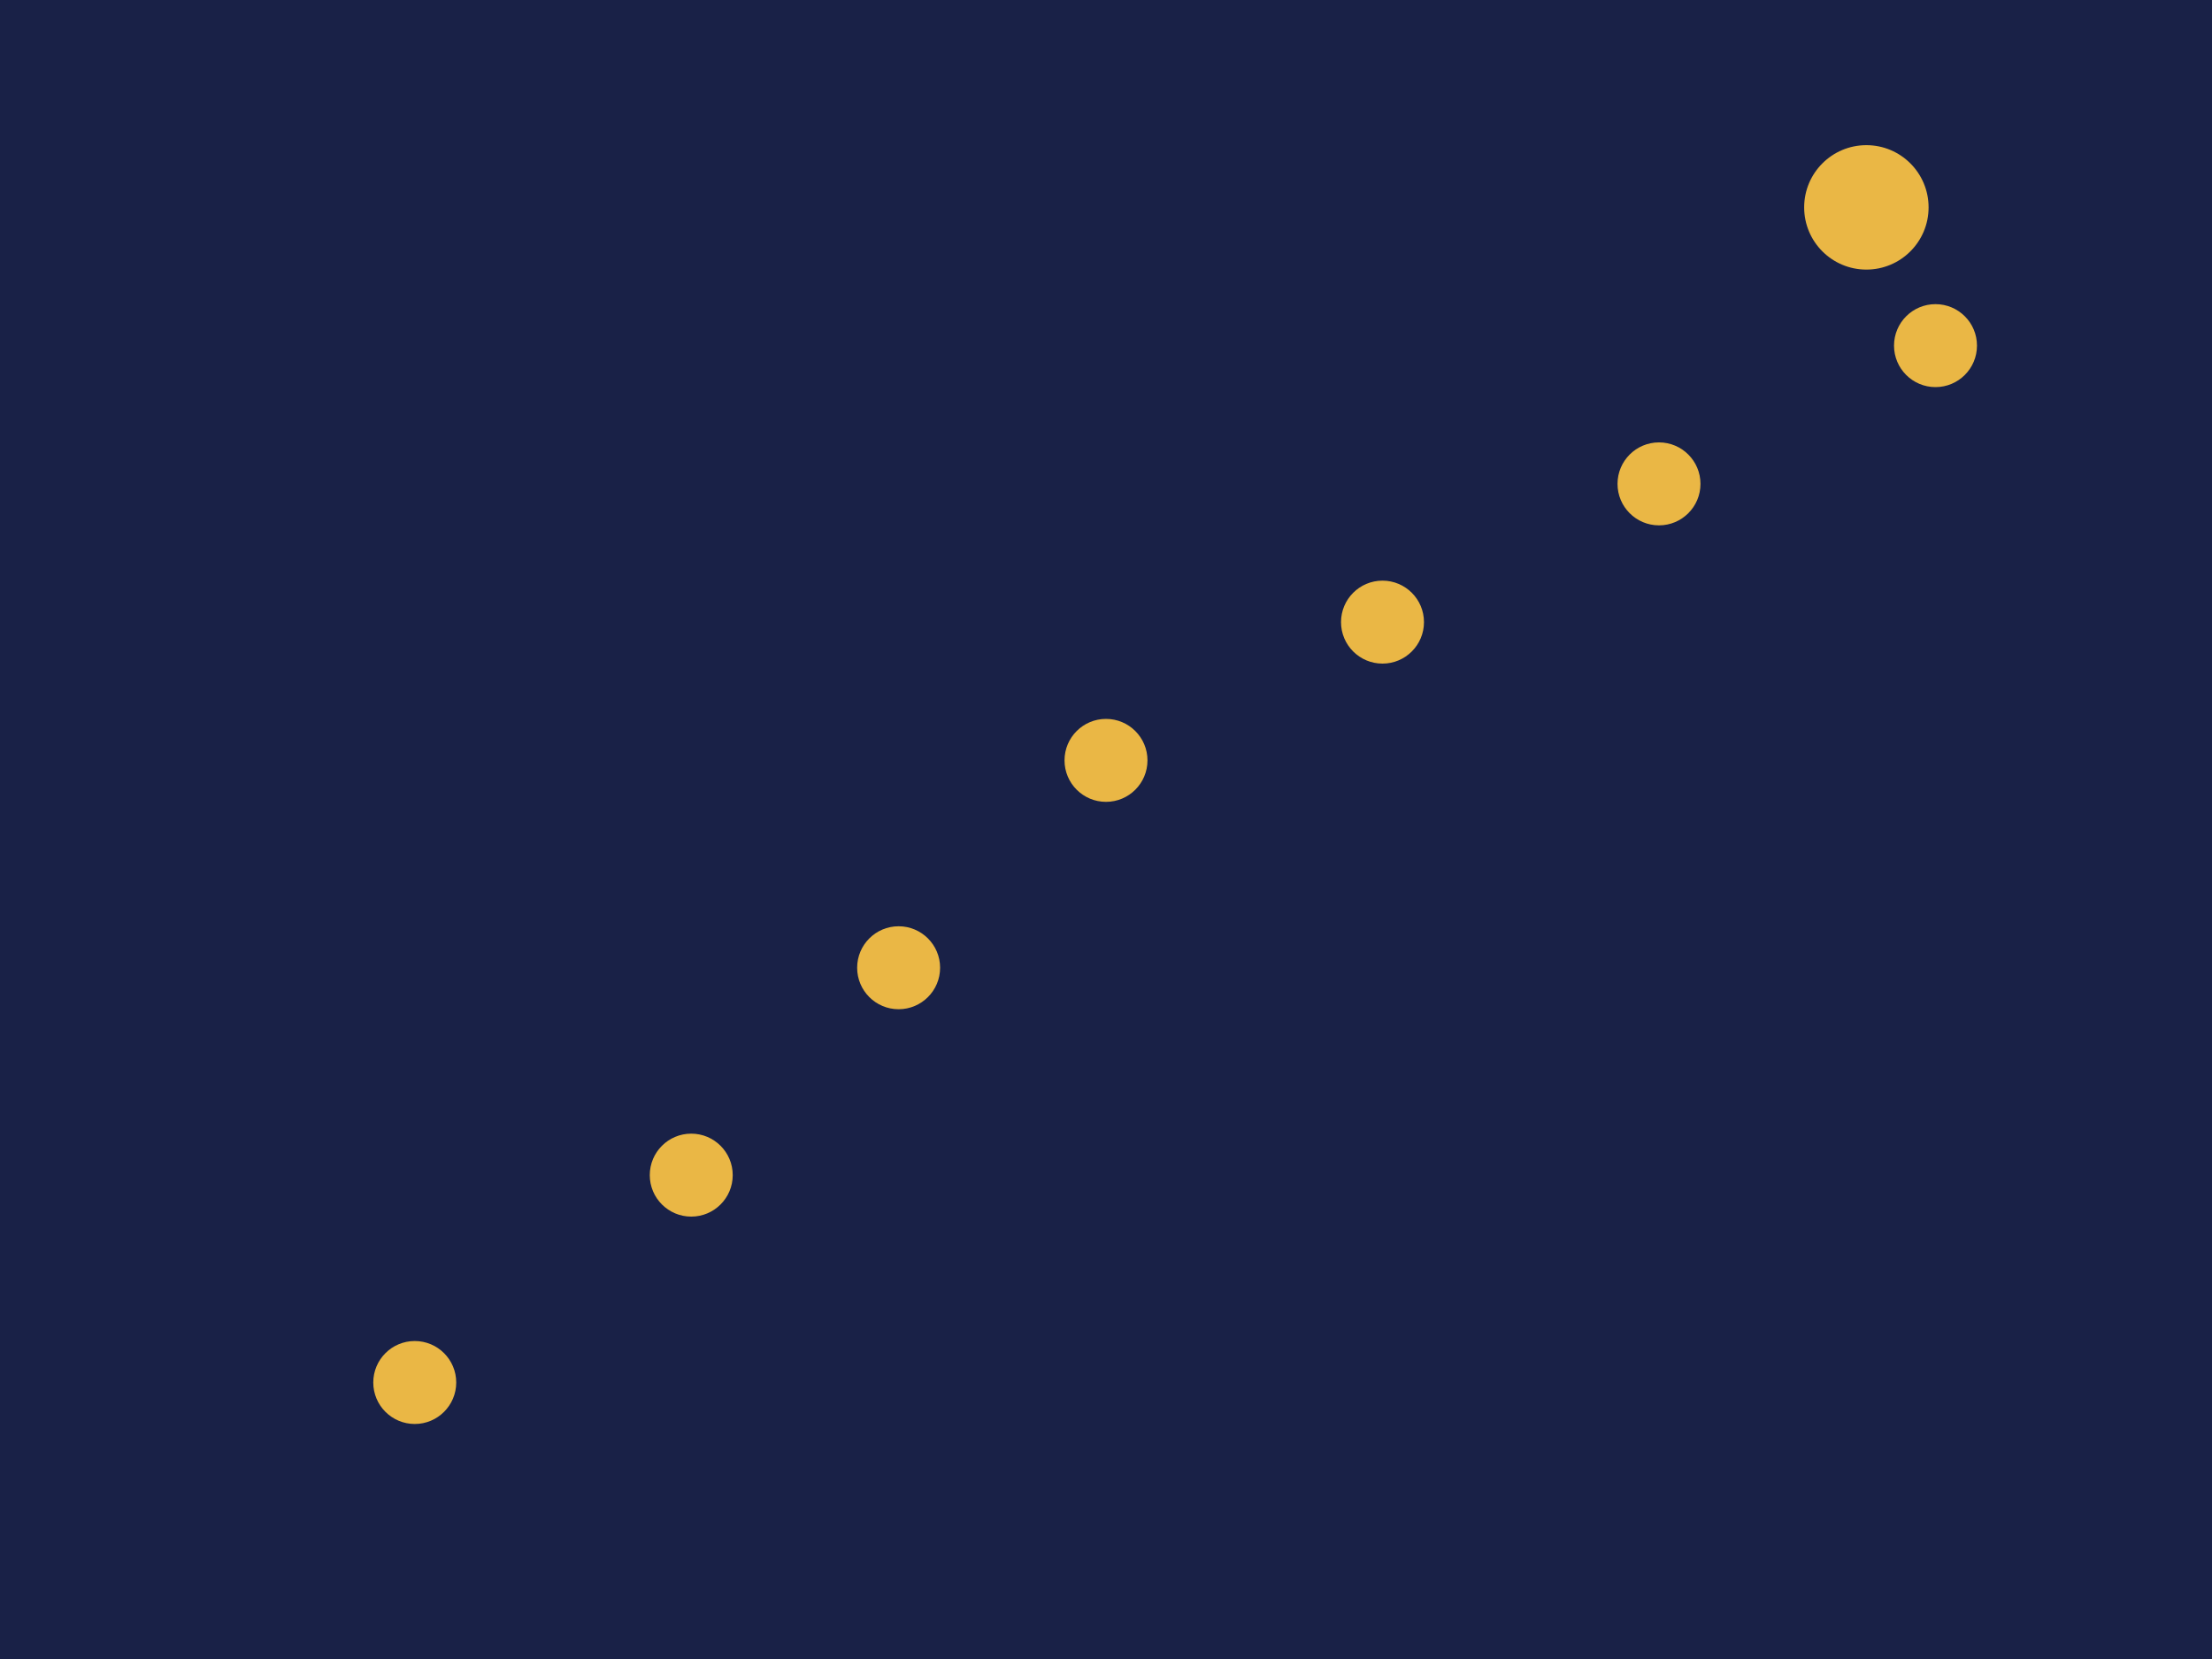
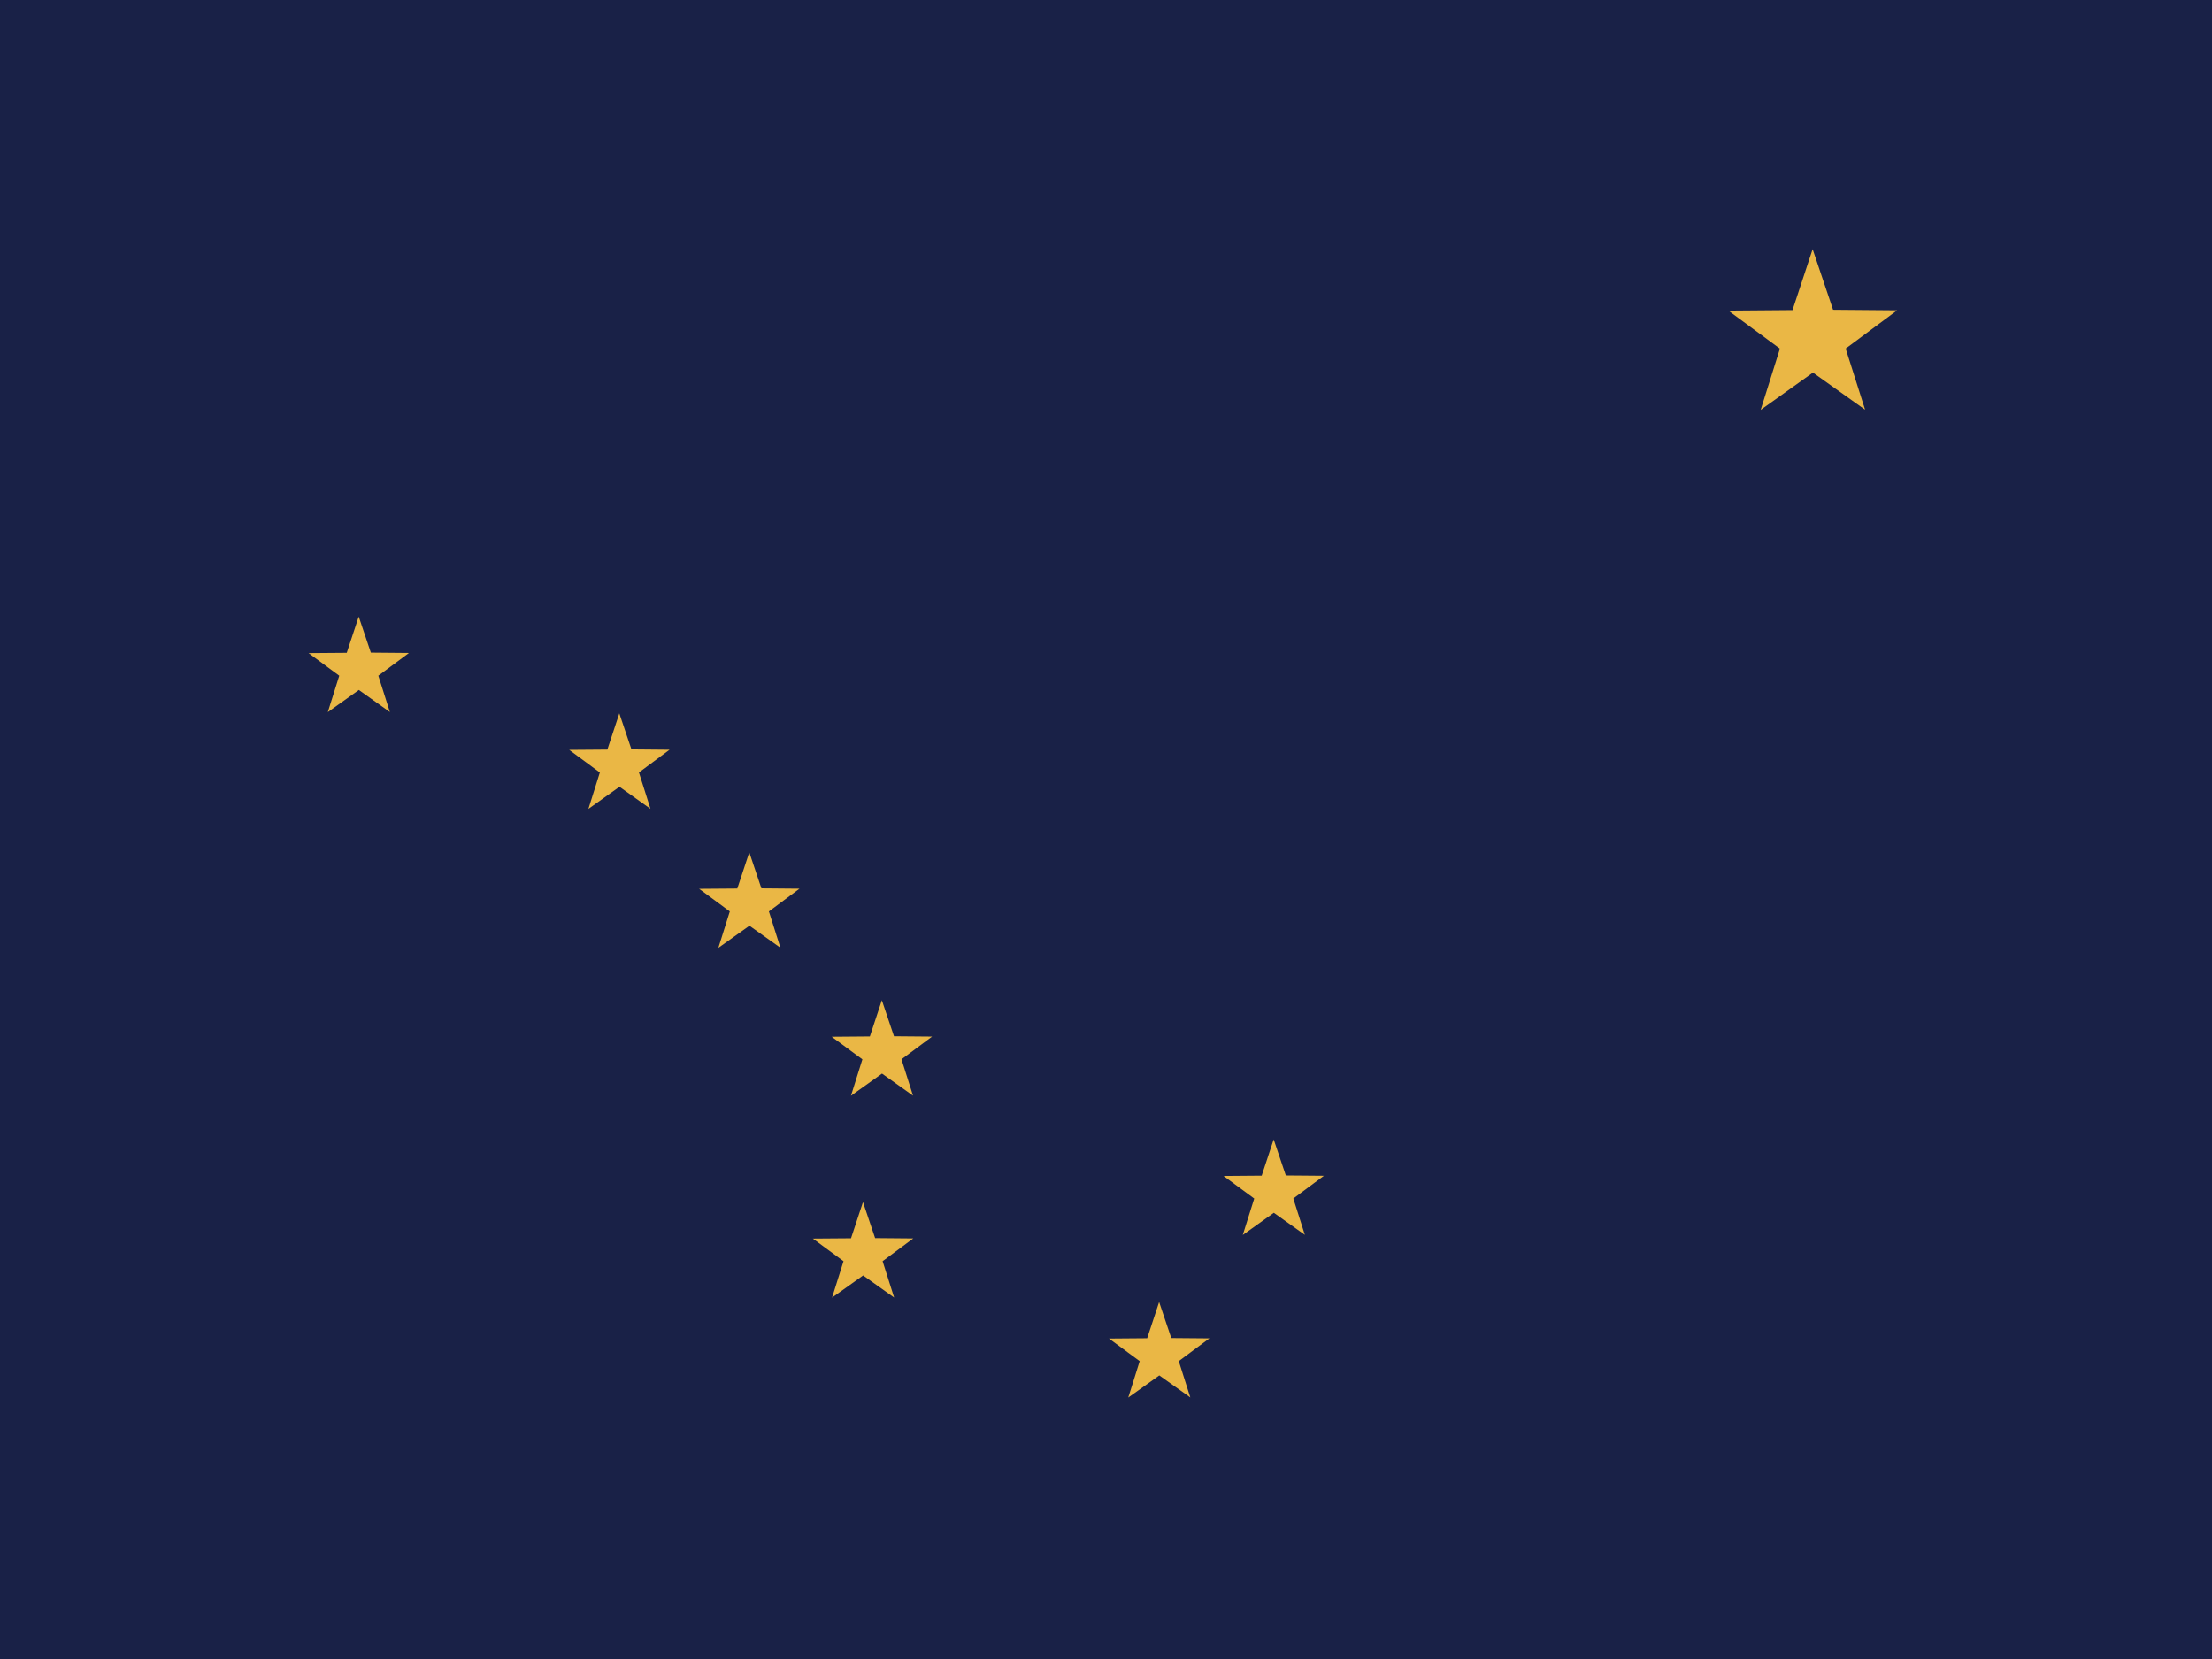
- <svg xmlns="http://www.w3.org/2000/svg" id="flag-icons-ak" viewBox="0 0 640 480">
-   <rect width="640" height="480" fill="#192147" />
-   <circle cx="120" cy="400" r="12" fill="#eab745" />
-   <circle cx="200" cy="340" r="12" fill="#eab745" />
-   <circle cx="260" cy="280" r="12" fill="#eab745" />
-   <circle cx="320" cy="220" r="12" fill="#eab745" />
-   <circle cx="400" cy="180" r="12" fill="#eab745" />
-   <circle cx="480" cy="140" r="12" fill="#eab745" />
-   <circle cx="560" cy="100" r="12" fill="#eab745" />
-   <circle cx="540" cy="60" r="18" fill="#eab745" />
+ <svg xmlns="http://www.w3.org/2000/svg" xml:space="preserve" id="flag-icons-ak" viewBox="0 0 640 480">
+   <path fill="#d0103a" d="M0 0h640v480H0z" style="fill:#192147;fill-opacity:1" />
+   <path d="m432.3 182.4-22.8-20.2-26.6 15 12.2-28-22.5-20.6 30.4 3 12.6-27.8 6.6 29.7 30.3 3.5-26.3 15.5z" style="fill:#eab745;fill-opacity:1;stroke:none;stroke-width:43.503;stroke-linejoin:bevel;stroke-dashoffset:4.016" transform="rotate(-6.1 472.7 -2482) scale(.60816)" />
+   <path d="m432.3 182.4-22.8-20.2-26.6 15 12.2-28-22.5-20.6 30.4 3 12.6-27.8 6.6 29.7 30.3 3.5-26.3 15.5z" style="fill:#eab745;fill-opacity:1;stroke:none;stroke-width:73.177;stroke-linejoin:bevel;stroke-dashoffset:4.016" transform="matrix(.35951 -.0383 .0383 .35951 -49.6 157)" />
+   <path d="m432.3 182.4-22.8-20.2-26.6 15 12.2-28-22.5-20.6 30.4 3 12.6-27.8 6.6 29.7 30.3 3.5-26.3 15.5z" style="fill:#eab745;fill-opacity:1;stroke:none;stroke-width:73.177;stroke-linejoin:bevel;stroke-dashoffset:4.016" transform="matrix(.35951 -.0383 .0383 .35951 25.8 185)" />
+   <path d="m432.3 182.4-22.8-20.2-26.6 15 12.2-28-22.5-20.6 30.4 3 12.6-27.8 6.6 29.7 30.3 3.5-26.3 15.5z" style="fill:#eab745;fill-opacity:1;stroke:none;stroke-width:73.177;stroke-linejoin:bevel;stroke-dashoffset:4.016" transform="matrix(.35951 -.0383 .0383 .35951 63.4 225.2)" />
+   <path d="m432.3 182.4-22.8-20.2-26.6 15 12.2-28-22.5-20.6 30.4 3 12.6-27.8 6.6 29.7 30.3 3.5-26.3 15.5z" style="fill:#eab745;fill-opacity:1;stroke:none;stroke-width:73.177;stroke-linejoin:bevel;stroke-dashoffset:4.016" transform="rotate(-6.1 2566.2 -820.8) scale(.36154)" />
+   <path d="m432.3 182.4-22.8-20.2-26.6 15 12.2-28-22.5-20.6 30.4 3 12.6-27.8 6.6 29.7 30.3 3.5-26.3 15.5z" style="fill:#eab745;fill-opacity:1;stroke:none;stroke-width:73.177;stroke-linejoin:bevel;stroke-dashoffset:4.016" transform="matrix(.35951 -.0383 .0383 .35951 96.3 326.4)" />
+   <path d="m432.3 182.4-22.8-20.2-26.6 15 12.2-28-22.5-20.6 30.4 3 12.6-27.8 6.6 29.7 30.3 3.5-26.3 15.5z" style="fill:#eab745;fill-opacity:1;stroke:none;stroke-width:73.177;stroke-linejoin:bevel;stroke-dashoffset:4.016" transform="rotate(-6.1 3425.7 -1530) scale(.36154)" />
+   <path d="m432.3 182.4-22.8-20.2-26.6 15 12.2-28-22.5-20.6 30.4 3 12.6-27.8 6.6 29.7 30.3 3.5-26.3 15.5z" style="fill:#eab745;fill-opacity:1;stroke:none;stroke-width:73.177;stroke-linejoin:bevel;stroke-dashoffset:4.016" transform="rotate(-6.1 3000.8 -1864.5) scale(.36154)" />
</svg>
